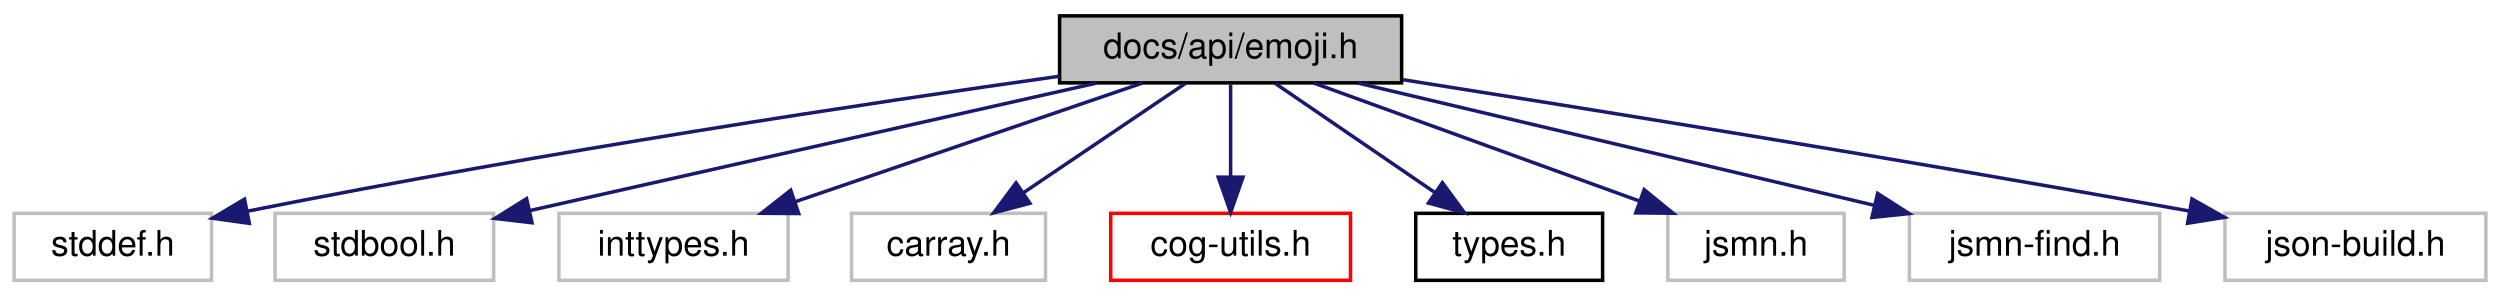
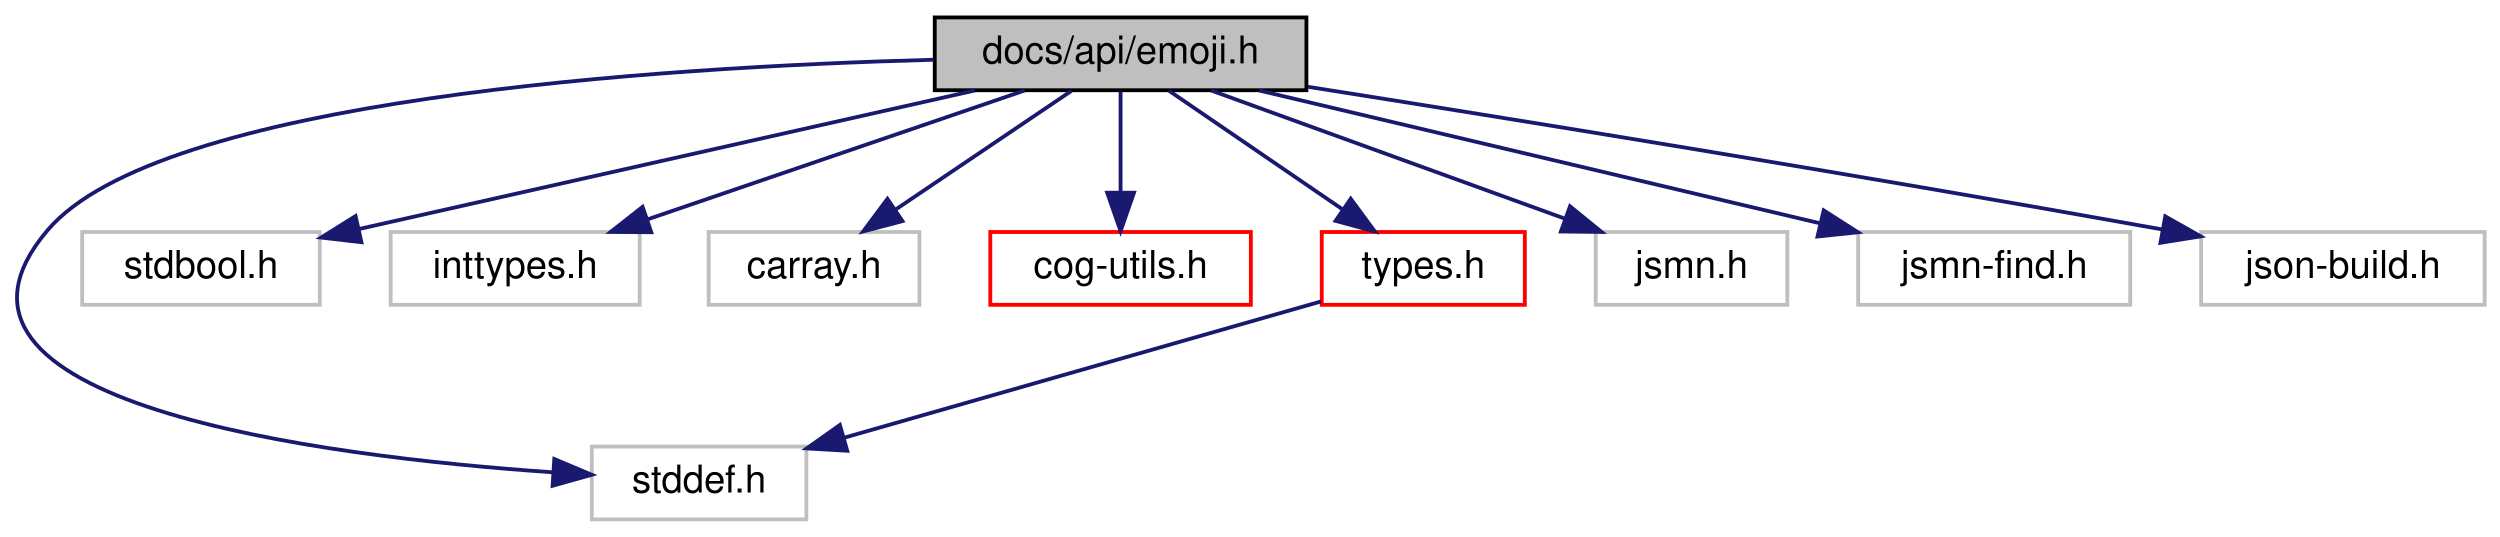
- <svg xmlns="http://www.w3.org/2000/svg" xmlns:xlink="http://www.w3.org/1999/xlink" width="709pt" height="84pt" viewBox="0.00 0.00 709.00 84.00">
-   <g id="graph0" class="graph" transform="scale(1 1) rotate(0) translate(4 80)">
+ <svg xmlns="http://www.w3.org/2000/svg" xmlns:xlink="http://www.w3.org/1999/xlink" width="652pt" height="140pt" viewBox="0.00 0.00 652.45 140.00">
+   <g id="graph0" class="graph" transform="scale(1 1) rotate(0) translate(4 136)">
    <g id="node1" class="node">
      <g id="a_node1">
        <a xlink:title="Generated code.">
-           <polygon fill="#bfbfbf" stroke="black" points="296.5,-56.5 296.5,-75.5 393.5,-75.5 393.5,-56.5 296.5,-56.5" />
-           <text text-anchor="middle" x="345" y="-63.5" font-family="Helvetica,sans-Serif" font-size="10.00">docs/api/emoji.h</text>
+           <polygon fill="#bfbfbf" stroke="black" points="239.95,-112.5 239.95,-131.5 336.95,-131.5 336.95,-112.5 239.95,-112.5" />
+           <text text-anchor="middle" x="288.45" y="-119.5" font-family="Helvetica,sans-Serif" font-size="10.00">docs/api/emoji.h</text>
        </a>
      </g>
    </g>
    <g id="node2" class="node">
      <g id="a_node2">
        <a xlink:title=" ">
-           <polygon fill="none" stroke="#bfbfbf" points="0,-0.5 0,-19.5 56,-19.5 56,-0.5 0,-0.5" />
-           <text text-anchor="middle" x="28" y="-7.5" font-family="Helvetica,sans-Serif" font-size="10.00">stddef.h</text>
+           <polygon fill="none" stroke="#bfbfbf" points="150.45,-0.5 150.45,-19.5 206.45,-19.5 206.45,-0.5 150.45,-0.5" />
+           <text text-anchor="middle" x="178.45" y="-7.5" font-family="Helvetica,sans-Serif" font-size="10.00">stddef.h</text>
        </a>
      </g>
    </g>
    <g id="edge1" class="edge">
-       <path fill="none" stroke="midnightblue" d="M296.48,-58.39C242.56,-50.79 152.7,-37.32 66.21,-20.12" />
-       <polygon fill="midnightblue" stroke="midnightblue" points="66.72,-16.65 56.23,-18.11 65.34,-23.51 66.72,-16.65" />
+       <path fill="none" stroke="midnightblue" d="M239.67,-120.46C167.48,-118.51 37.59,-110.2 8.45,-76 -30,-30.87 79.25,-16.98 140.34,-12.78" />
+       <polygon fill="midnightblue" stroke="midnightblue" points="140.66,-16.26 150.42,-12.14 140.22,-9.28 140.66,-16.26" />
    </g>
    <g id="node3" class="node">
      <g id="a_node3">
        <a xlink:title=" ">
-           <polygon fill="none" stroke="#bfbfbf" points="74,-0.5 74,-19.5 136,-19.5 136,-0.5 74,-0.5" />
-           <text text-anchor="middle" x="105" y="-7.5" font-family="Helvetica,sans-Serif" font-size="10.00">stdbool.h</text>
+           <polygon fill="none" stroke="#bfbfbf" points="17.45,-56.5 17.45,-75.5 79.45,-75.5 79.45,-56.5 17.45,-56.5" />
+           <text text-anchor="middle" x="48.45" y="-63.5" font-family="Helvetica,sans-Serif" font-size="10.00">stdbool.h</text>
        </a>
      </g>
    </g>
    <g id="edge2" class="edge">
-       <path fill="none" stroke="midnightblue" d="M306.97,-56.44C263.1,-46.57 191.24,-30.4 146.11,-20.25" />
-       <polygon fill="midnightblue" stroke="midnightblue" points="146.87,-16.83 136.35,-18.05 145.34,-23.66 146.87,-16.83" />
+       <path fill="none" stroke="midnightblue" d="M250.42,-112.44C206.56,-102.57 134.69,-86.4 89.56,-76.25" />
+       <polygon fill="midnightblue" stroke="midnightblue" points="90.33,-72.83 79.8,-74.05 88.79,-79.66 90.33,-72.83" />
    </g>
    <g id="node4" class="node">
      <g id="a_node4">
        <a xlink:title=" ">
-           <polygon fill="none" stroke="#bfbfbf" points="154.5,-0.5 154.5,-19.5 219.5,-19.5 219.5,-0.5 154.5,-0.5" />
-           <text text-anchor="middle" x="187" y="-7.5" font-family="Helvetica,sans-Serif" font-size="10.00">inttypes.h</text>
+           <polygon fill="none" stroke="#bfbfbf" points="97.95,-56.5 97.95,-75.5 162.95,-75.5 162.95,-56.5 97.95,-56.5" />
+           <text text-anchor="middle" x="130.45" y="-63.5" font-family="Helvetica,sans-Serif" font-size="10.00">inttypes.h</text>
        </a>
      </g>
    </g>
    <g id="edge3" class="edge">
-       <path fill="none" stroke="midnightblue" d="M319.96,-56.44C293.38,-47.36 251.19,-32.94 221.48,-22.78" />
-       <polygon fill="midnightblue" stroke="midnightblue" points="222.51,-19.44 211.92,-19.52 220.25,-26.06 222.51,-19.44" />
+       <path fill="none" stroke="midnightblue" d="M263.42,-112.44C236.84,-103.36 194.64,-88.94 164.93,-78.78" />
+       <polygon fill="midnightblue" stroke="midnightblue" points="165.97,-75.44 155.37,-75.52 163.7,-82.06 165.97,-75.44" />
    </g>
    <g id="node5" class="node">
      <g id="a_node5">
        <a xlink:title=" ">
-           <polygon fill="none" stroke="#bfbfbf" points="237.5,-0.5 237.5,-19.5 292.5,-19.5 292.5,-0.5 237.5,-0.5" />
-           <text text-anchor="middle" x="265" y="-7.5" font-family="Helvetica,sans-Serif" font-size="10.00">carray.h</text>
+           <polygon fill="none" stroke="#bfbfbf" points="180.95,-56.5 180.95,-75.5 235.95,-75.5 235.95,-56.5 180.95,-56.5" />
+           <text text-anchor="middle" x="208.45" y="-63.5" font-family="Helvetica,sans-Serif" font-size="10.00">carray.h</text>
        </a>
      </g>
    </g>
    <g id="edge4" class="edge">
-       <path fill="none" stroke="midnightblue" d="M332.15,-56.32C319.78,-47.98 300.87,-35.21 286.26,-25.35" />
-       <polygon fill="midnightblue" stroke="midnightblue" points="288.07,-22.35 277.82,-19.65 284.15,-28.15 288.07,-22.35" />
+       <path fill="none" stroke="midnightblue" d="M275.6,-112.32C263.24,-103.98 244.32,-91.21 229.72,-81.35" />
+       <polygon fill="midnightblue" stroke="midnightblue" points="231.52,-78.35 221.27,-75.65 227.6,-84.15 231.52,-78.35" />
    </g>
    <g id="node6" class="node">
      <g id="a_node6">
        <a xlink:href="cog-utils_8h_source.html" target="_top" xlink:title=" ">
-           <polygon fill="none" stroke="red" points="311,-0.5 311,-19.5 379,-19.5 379,-0.5 311,-0.5" />
-           <text text-anchor="middle" x="345" y="-7.5" font-family="Helvetica,sans-Serif" font-size="10.00">cog-utils.h</text>
+           <polygon fill="none" stroke="red" points="254.45,-56.5 254.45,-75.5 322.45,-75.5 322.45,-56.5 254.45,-56.5" />
+           <text text-anchor="middle" x="288.45" y="-63.5" font-family="Helvetica,sans-Serif" font-size="10.00">cog-utils.h</text>
        </a>
      </g>
    </g>
    <g id="edge5" class="edge">
-       <path fill="none" stroke="midnightblue" d="M345,-56.08C345,-49.01 345,-38.86 345,-29.99" />
-       <polygon fill="midnightblue" stroke="midnightblue" points="348.5,-29.75 345,-19.75 341.5,-29.75 348.5,-29.75" />
+       <path fill="none" stroke="midnightblue" d="M288.45,-112.08C288.45,-105.01 288.45,-94.86 288.45,-85.99" />
+       <polygon fill="midnightblue" stroke="midnightblue" points="291.95,-85.75 288.45,-75.75 284.95,-85.75 291.95,-85.75" />
    </g>
    <g id="node7" class="node">
      <g id="a_node7">
        <a xlink:href="types_8h.html" target="_top" xlink:title=" ">
-           <polygon fill="none" stroke="black" points="397.5,-0.5 397.5,-19.5 450.5,-19.5 450.5,-0.5 397.5,-0.5" />
-           <text text-anchor="middle" x="424" y="-7.5" font-family="Helvetica,sans-Serif" font-size="10.00">types.h</text>
+           <polygon fill="none" stroke="red" points="340.95,-56.5 340.95,-75.5 393.95,-75.5 393.95,-56.5 340.95,-56.5" />
+           <text text-anchor="middle" x="367.45" y="-63.5" font-family="Helvetica,sans-Serif" font-size="10.00">types.h</text>
        </a>
      </g>
    </g>
    <g id="edge6" class="edge">
-       <path fill="none" stroke="midnightblue" d="M357.69,-56.32C369.9,-47.98 388.58,-35.21 403,-25.35" />
-       <polygon fill="midnightblue" stroke="midnightblue" points="405.06,-28.19 411.34,-19.65 401.11,-22.41 405.06,-28.19" />
+       <path fill="none" stroke="midnightblue" d="M301.15,-112.32C313.35,-103.98 332.03,-91.21 346.46,-81.35" />
+       <polygon fill="midnightblue" stroke="midnightblue" points="348.51,-84.19 354.79,-75.65 344.56,-78.41 348.51,-84.19" />
    </g>
    <g id="node8" class="node">
      <g id="a_node8">
        <a xlink:title=" ">
-           <polygon fill="none" stroke="#bfbfbf" points="469,-0.5 469,-19.5 519,-19.5 519,-0.5 469,-0.5" />
-           <text text-anchor="middle" x="494" y="-7.5" font-family="Helvetica,sans-Serif" font-size="10.00">jsmn.h</text>
+           <polygon fill="none" stroke="#bfbfbf" points="412.45,-56.5 412.45,-75.5 462.45,-75.5 462.45,-56.5 412.45,-56.5" />
+           <text text-anchor="middle" x="437.45" y="-63.5" font-family="Helvetica,sans-Serif" font-size="10.00">jsmn.h</text>
        </a>
      </g>
    </g>
-     <g id="edge7" class="edge">
-       <path fill="none" stroke="midnightblue" d="M368.61,-56.44C393.46,-47.44 432.77,-33.19 460.75,-23.05" />
-       <polygon fill="midnightblue" stroke="midnightblue" points="462.29,-26.21 470.5,-19.52 459.91,-19.63 462.29,-26.21" />
+     <g id="edge8" class="edge">
+       <path fill="none" stroke="midnightblue" d="M312.06,-112.44C336.91,-103.44 376.23,-89.19 404.21,-79.05" />
+       <polygon fill="midnightblue" stroke="midnightblue" points="405.74,-82.21 413.95,-75.52 403.36,-75.63 405.74,-82.21" />
    </g>
    <g id="node9" class="node">
      <g id="a_node9">
        <a xlink:title=" ">
-           <polygon fill="none" stroke="#bfbfbf" points="537.5,-0.5 537.5,-19.5 608.5,-19.5 608.5,-0.5 537.5,-0.5" />
-           <text text-anchor="middle" x="573" y="-7.5" font-family="Helvetica,sans-Serif" font-size="10.00">jsmn-find.h</text>
+           <polygon fill="none" stroke="#bfbfbf" points="480.95,-56.5 480.95,-75.5 551.95,-75.5 551.95,-56.5 480.95,-56.5" />
+           <text text-anchor="middle" x="516.45" y="-63.5" font-family="Helvetica,sans-Serif" font-size="10.00">jsmn-find.h</text>
        </a>
      </g>
    </g>
-     <g id="edge8" class="edge">
-       <path fill="none" stroke="midnightblue" d="M381.13,-56.44C420.77,-47.06 484.47,-31.97 527.49,-21.78" />
-       <polygon fill="midnightblue" stroke="midnightblue" points="528.49,-25.14 537.42,-19.43 526.88,-18.33 528.49,-25.14" />
+     <g id="edge9" class="edge">
+       <path fill="none" stroke="midnightblue" d="M324.58,-112.44C364.22,-103.06 427.92,-87.97 470.94,-77.78" />
+       <polygon fill="midnightblue" stroke="midnightblue" points="471.95,-81.14 480.87,-75.43 470.33,-74.33 471.95,-81.14" />
    </g>
    <g id="node10" class="node">
      <g id="a_node10">
        <a xlink:title=" ">
-           <polygon fill="none" stroke="#bfbfbf" points="627,-0.5 627,-19.5 701,-19.5 701,-0.5 627,-0.5" />
-           <text text-anchor="middle" x="664" y="-7.5" font-family="Helvetica,sans-Serif" font-size="10.00">json-build.h</text>
+           <polygon fill="none" stroke="#bfbfbf" points="570.45,-56.5 570.45,-75.5 644.45,-75.5 644.45,-56.5 570.45,-56.5" />
+           <text text-anchor="middle" x="607.45" y="-63.5" font-family="Helvetica,sans-Serif" font-size="10.00">json-build.h</text>
        </a>
      </g>
    </g>
-     <g id="edge9" class="edge">
-       <path fill="none" stroke="midnightblue" d="M393.9,-57.39C446.5,-49.1 532.87,-35.21 616.89,-20.16" />
-       <polygon fill="midnightblue" stroke="midnightblue" points="617.64,-23.58 626.86,-18.37 616.4,-16.69 617.64,-23.58" />
+     <g id="edge10" class="edge">
+       <path fill="none" stroke="midnightblue" d="M337.35,-113.39C389.95,-105.1 476.32,-91.21 560.35,-76.16" />
+       <polygon fill="midnightblue" stroke="midnightblue" points="561.09,-79.58 570.31,-74.37 559.85,-72.69 561.09,-79.58" />
+     </g>
+     <g id="edge7" class="edge">
+       <path fill="none" stroke="midnightblue" d="M340.77,-57.38C308.31,-48.1 253.29,-32.38 216.42,-21.85" />
+       <polygon fill="midnightblue" stroke="midnightblue" points="217.11,-18.41 206.54,-19.02 215.19,-25.14 217.11,-18.41" />
    </g>
  </g>
</svg>
